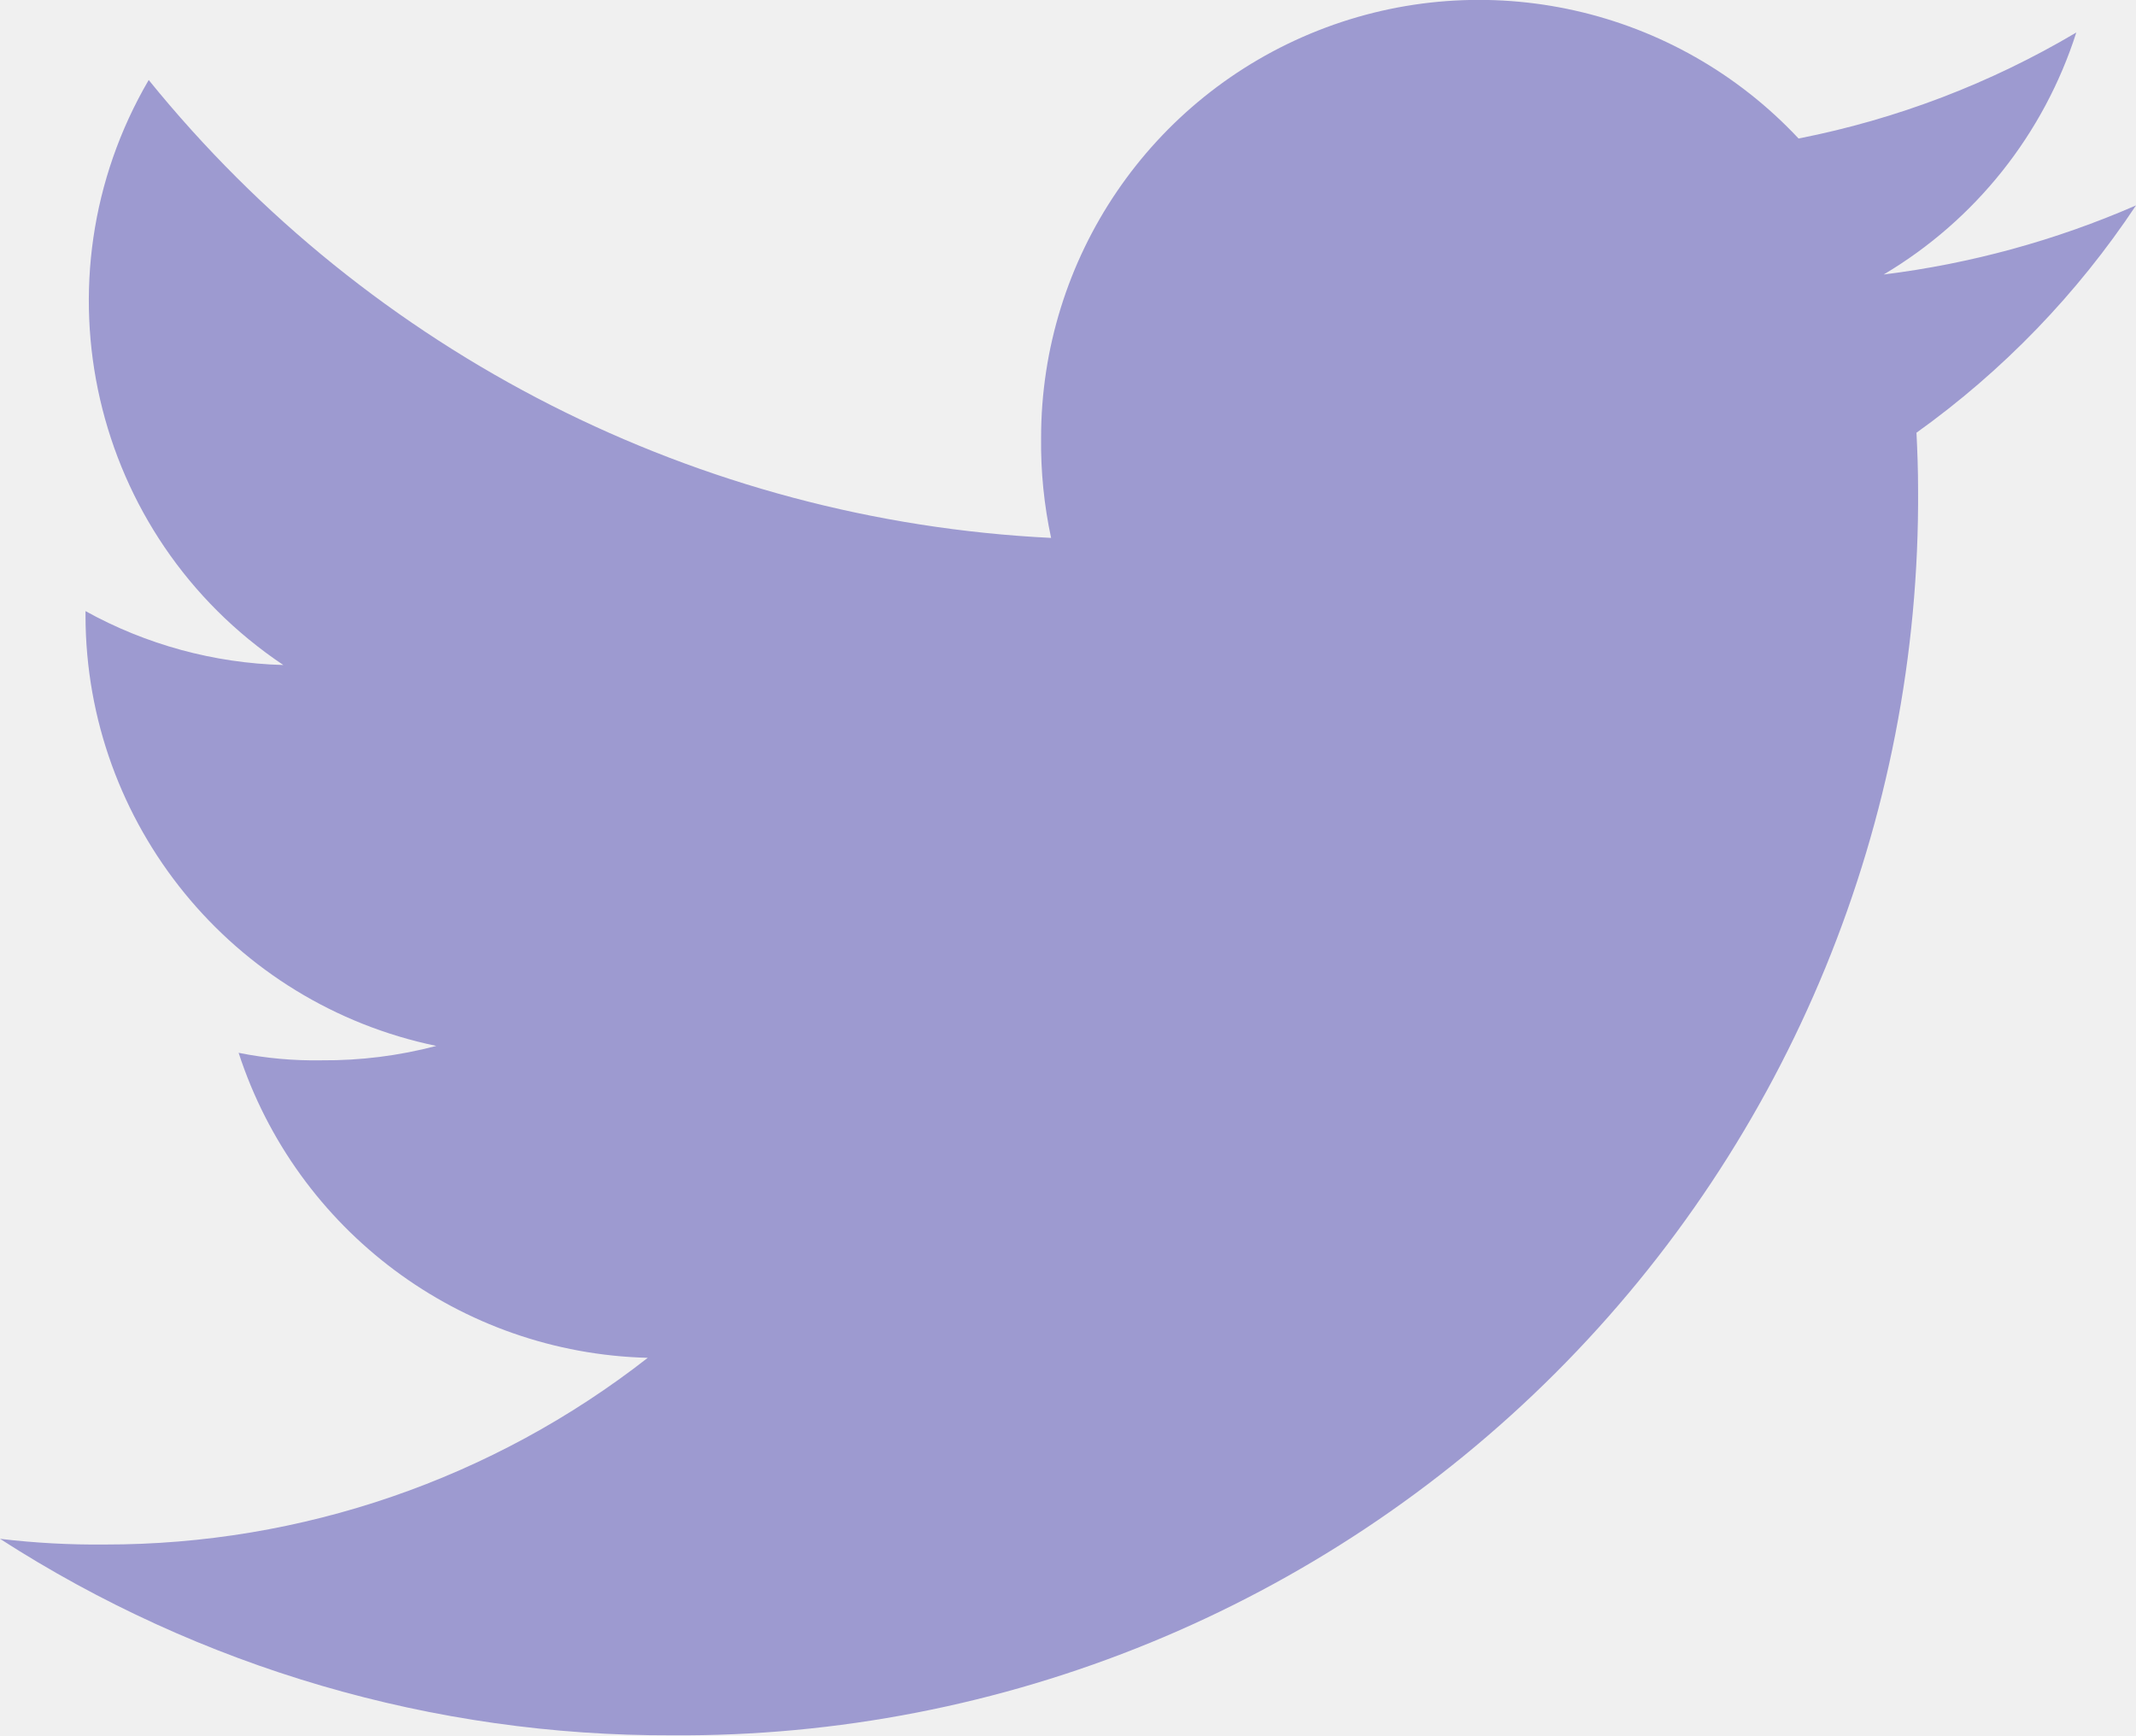
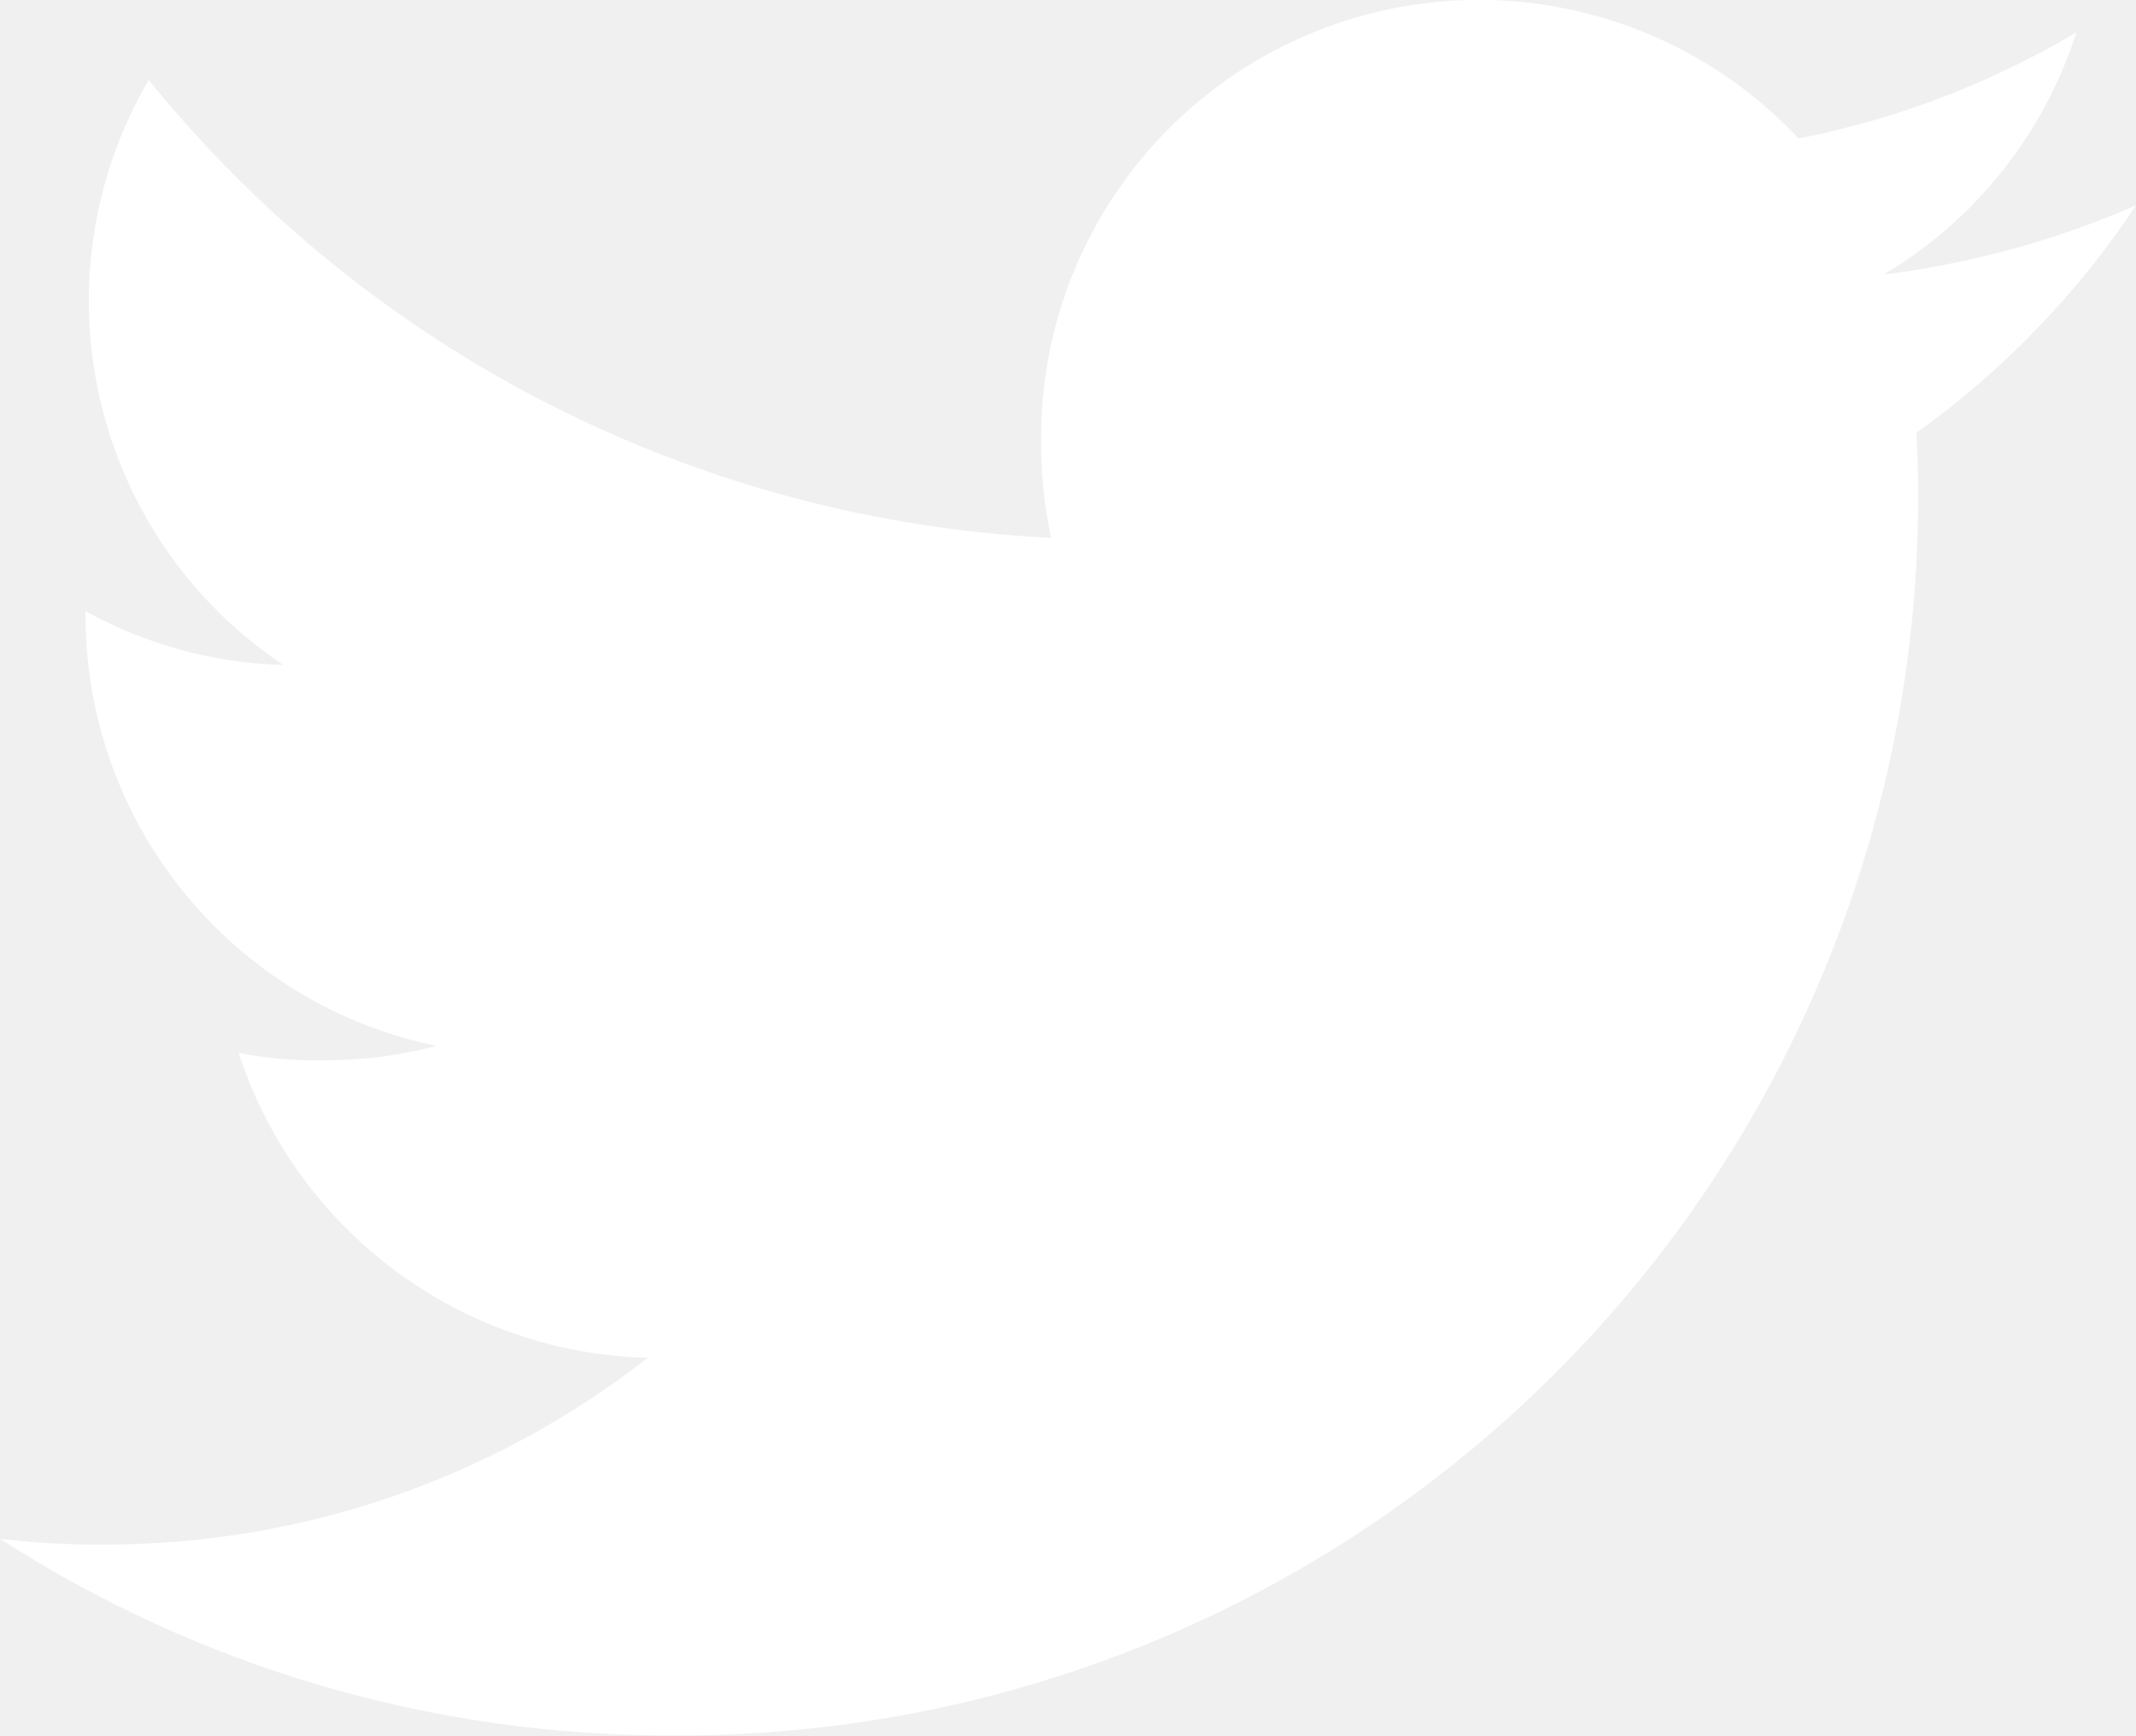
- <svg xmlns="http://www.w3.org/2000/svg" width="21.358" height="17.353" viewBox="0 0 21.358 17.353">
-   <g id="Group_1769" data-name="Group 1769" transform="translate(-11.349 -13.24)">
-     <g id="twitter" transform="translate(11.349 13.24)">
-       <g id="Group_933" data-name="Group 933">
-         <path id="Path_432" data-name="Path 432" d="M21.358,50.054a9.128,9.128,0,0,1-2.523.691,4.354,4.354,0,0,0,1.926-2.42,8.75,8.75,0,0,1-2.777,1.06,4.378,4.378,0,0,0-7.574,2.994,4.509,4.509,0,0,0,.1,1A12.394,12.394,0,0,1,1.487,48.8,4.38,4.38,0,0,0,2.833,54.65a4.324,4.324,0,0,1-1.978-.539v.048a4.4,4.4,0,0,0,3.508,4.3,4.37,4.37,0,0,1-1.148.144,3.872,3.872,0,0,1-.829-.075,4.42,4.42,0,0,0,4.091,3.05,8.8,8.8,0,0,1-5.429,1.867A8.2,8.2,0,0,1,0,63.388a12.327,12.327,0,0,0,6.717,1.965,12.376,12.376,0,0,0,12.462-12.46c0-.194-.007-.38-.016-.566A8.735,8.735,0,0,0,21.358,50.054Z" transform="translate(0 -48)" fill="#9d9ad0" />
-       </g>
-     </g>
+ <svg xmlns="http://www.w3.org/2000/svg" id="twitter" width="21.358" height="17.353" viewBox="0 0 21.358 17.353">
+   <g id="Group_933" data-name="Group 933">
+     <path id="Path_432" data-name="Path 432" d="M21.358,50.054a9.128,9.128,0,0,1-2.523.691,4.354,4.354,0,0,0,1.926-2.42,8.75,8.75,0,0,1-2.777,1.06,4.378,4.378,0,0,0-7.574,2.994,4.509,4.509,0,0,0,.1,1A12.394,12.394,0,0,1,1.487,48.8,4.38,4.38,0,0,0,2.833,54.65a4.324,4.324,0,0,1-1.978-.539v.048a4.4,4.4,0,0,0,3.508,4.3,4.37,4.37,0,0,1-1.148.144,3.872,3.872,0,0,1-.829-.075,4.42,4.42,0,0,0,4.091,3.05,8.8,8.8,0,0,1-5.429,1.867A8.2,8.2,0,0,1,0,63.388a12.327,12.327,0,0,0,6.717,1.965,12.376,12.376,0,0,0,12.462-12.46c0-.194-.007-.38-.016-.566A8.735,8.735,0,0,0,21.358,50.054Z" transform="translate(0 -48)" fill="#fff" />
  </g>
</svg>
